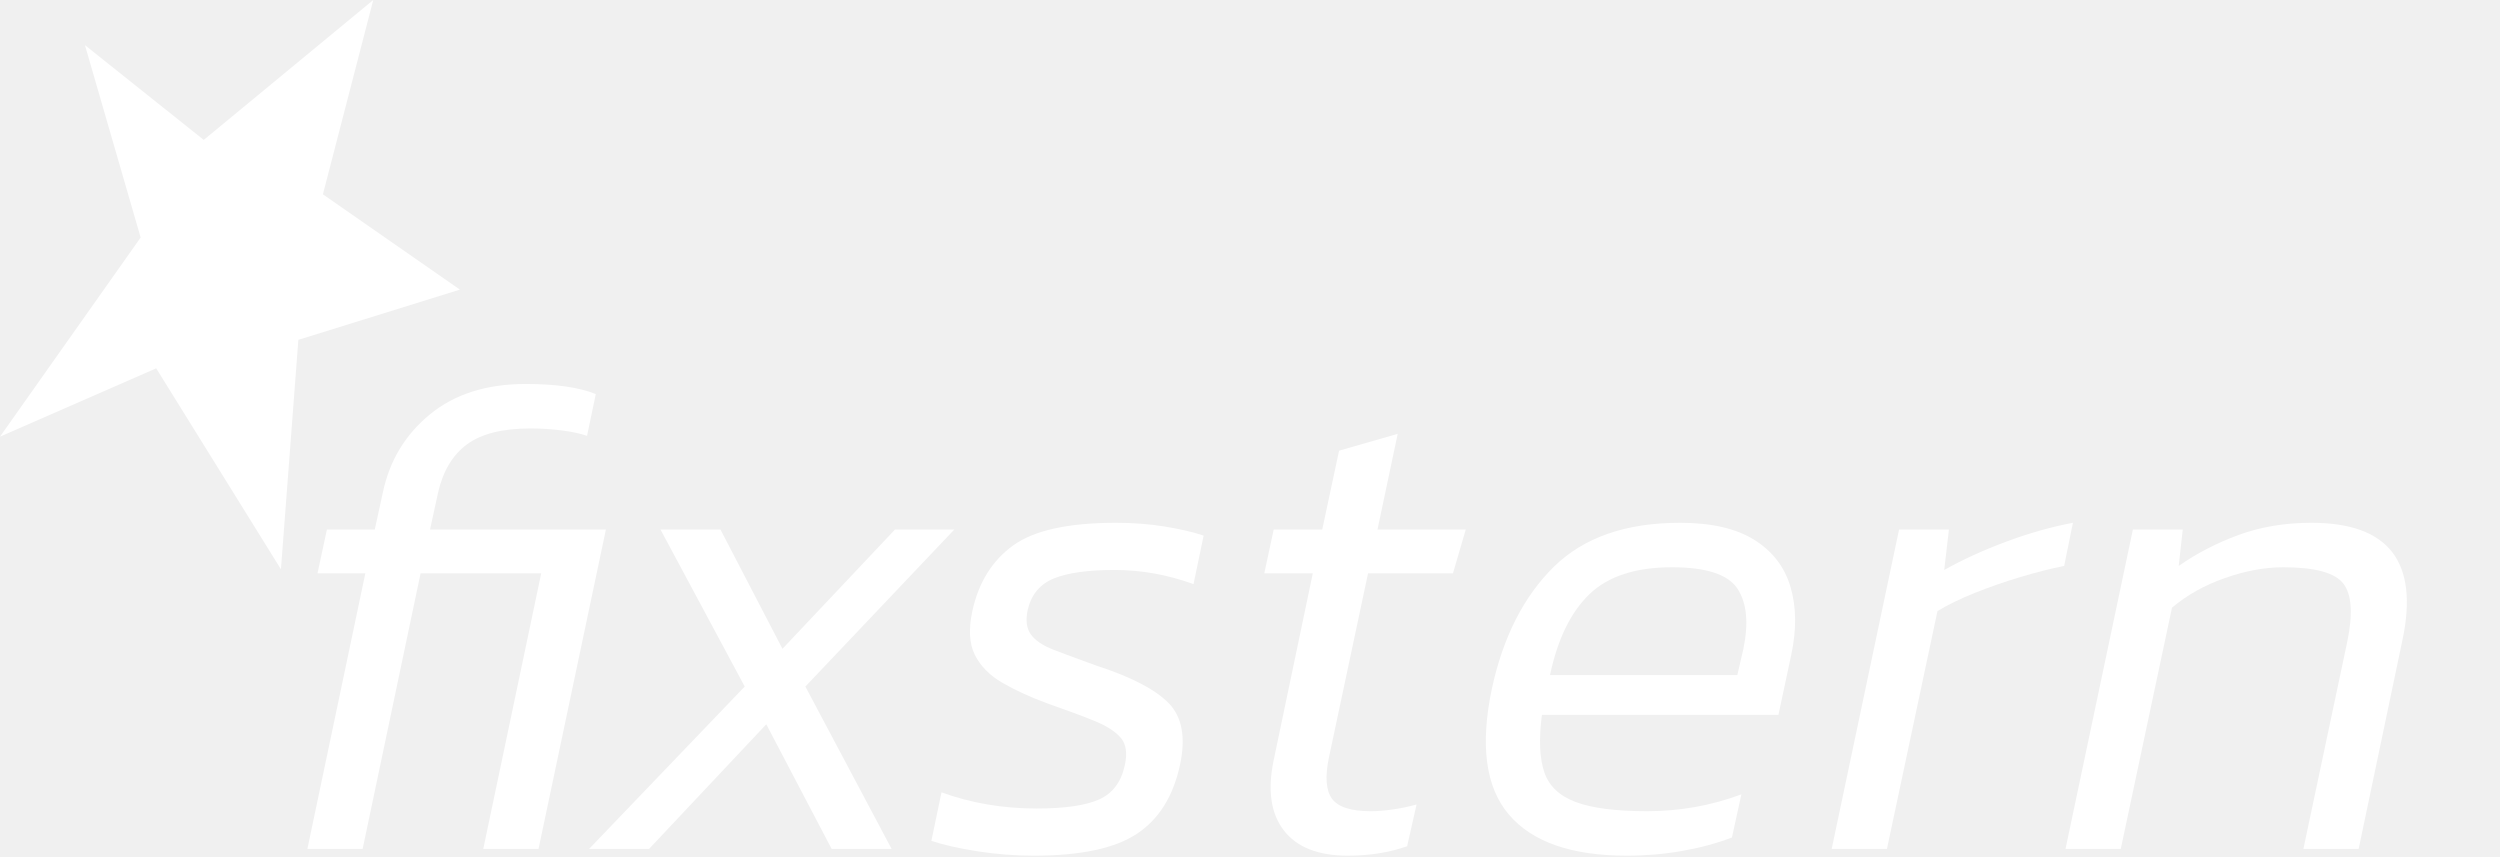
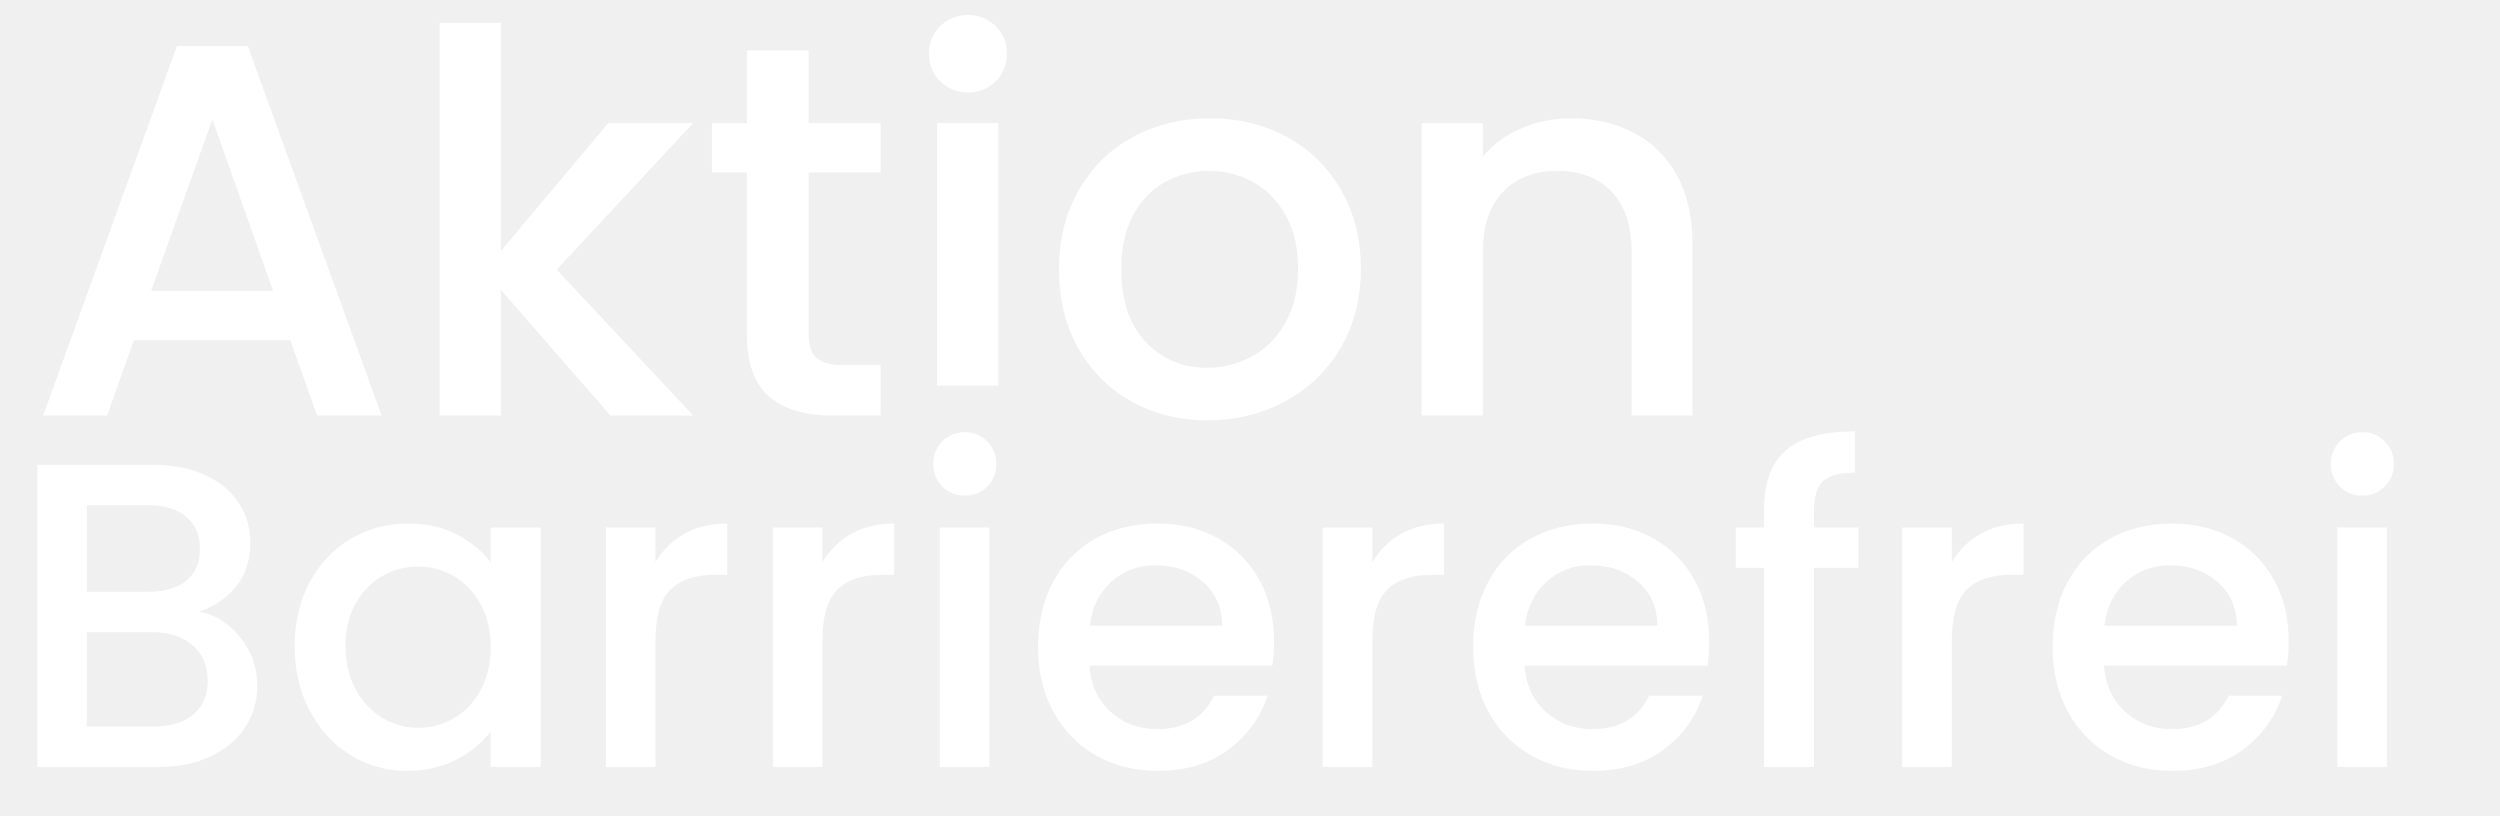
- <svg xmlns="http://www.w3.org/2000/svg" width="100%" height="100%" viewBox="0 0 1707 585" version="1.1" xml:space="preserve" style="fill-rule:evenodd;clip-rule:evenodd;stroke-linejoin:round;stroke-miterlimit:2;">
-   <path d="M209.879,579.66L249.45,391.471L216.781,391.471L223.223,361.564L255.891,361.564L261.413,336.257C266.014,314.478 276.75,296.687 293.621,282.883C310.492,269.08 332.271,262.178 358.958,262.178C379.51,262.178 395.461,264.479 406.81,269.08L400.829,297.607C396.534,296.074 390.86,294.847 383.804,293.926C376.749,293.006 369.541,292.546 362.179,292.546C343.161,292.546 328.744,296.15 318.928,303.359C309.112,310.567 302.517,321.533 299.143,336.257L293.621,361.564L413.712,361.564L367.7,579.66L329.97,579.66L369.541,391.471L287.179,391.471L247.609,579.66L209.879,579.66Z" style="fill:white;fill-rule:nonzero;" />
-   <path d="M402.209,579.66L508.497,468.771L450.982,361.564L491.932,361.564L534.263,443.005L611.103,361.564L651.594,361.564L549.907,468.771L608.802,579.66L567.852,579.66L523.22,494.538L443.16,579.66L402.209,579.66Z" style="fill:white;fill-rule:nonzero;" />
-   <path d="M705.888,584.261C693.004,584.261 680.198,583.264 667.468,581.27C654.738,579.277 644.232,576.899 635.949,574.139L642.851,541.01C663.097,548.372 684.722,552.053 707.728,552.053C727.053,552.053 741.317,549.982 750.519,545.841C759.721,541.7 765.55,533.955 768.004,522.605C769.844,514.323 768.924,508.035 765.243,503.74C761.562,499.446 755.58,495.612 747.298,492.238C739.016,488.863 728.28,484.876 715.09,480.274C703.434,475.98 693.234,471.302 684.492,466.241C675.75,461.179 669.461,454.815 665.627,447.146C661.793,439.477 661.256,429.355 664.017,416.778C668.311,397.453 677.59,382.653 691.854,372.377C706.118,362.101 729.507,356.963 762.022,356.963C773.678,356.963 784.721,357.806 795.151,359.493C805.58,361.18 814.476,363.251 821.837,365.705L814.936,398.833C797.144,392.392 779.2,389.171 761.102,389.171C743.004,389.171 729.2,391.088 719.691,394.922C710.182,398.757 704.2,405.889 701.746,416.318C700.213,423.373 700.903,428.971 703.817,433.112C706.731,437.253 711.946,440.781 719.461,443.695C726.976,446.609 736.716,450.213 748.679,454.508C772.298,462.176 788.709,470.689 797.911,480.044C807.114,489.4 809.721,503.434 805.733,522.145C801.132,543.617 791.316,559.338 776.286,569.307C761.255,579.277 737.789,584.261 705.888,584.261Z" style="fill:white;fill-rule:nonzero;" />
-   <path d="M920.303,584.261C900.058,584.261 885.487,578.51 876.592,567.007C867.696,555.504 865.395,539.476 869.69,518.924L896.377,391.471L863.248,391.471L869.69,361.564L902.818,361.564L914.321,307.73L954.352,296.227L940.548,361.564L1000.82,361.564L992.081,391.471L934.106,391.471L907.42,517.084C904.659,530.274 905.349,539.706 909.49,545.381C913.631,551.056 922.45,553.893 935.947,553.893C940.241,553.893 945.149,553.51 950.671,552.743C956.192,551.976 961.714,550.826 967.235,549.292L960.793,577.82C948.524,582.114 935.027,584.261 920.303,584.261Z" style="fill:white;fill-rule:nonzero;" />
-   <path d="M1110.79,584.261C1073.06,584.261 1046.22,574.906 1030.27,556.194C1014.32,537.483 1010.48,508.648 1018.77,469.692C1026.43,434.723 1040.47,407.192 1060.87,387.1C1081.27,367.009 1110.02,356.963 1147.14,356.963C1168.61,356.963 1185.56,360.874 1197.98,368.696C1210.41,376.518 1218.61,387.254 1222.6,400.904C1226.59,414.554 1226.74,429.968 1223.06,447.146L1214.32,488.096L1052.82,488.096C1050.67,504.661 1051.2,517.697 1054.43,527.207C1057.65,536.716 1064.86,543.541 1076.05,547.682C1087.25,551.823 1103.43,553.893 1124.59,553.893C1146.99,553.893 1168.46,550.059 1189.01,542.39L1182.57,571.838C1172.14,575.826 1160.79,578.893 1148.52,581.04C1136.25,583.188 1123.67,584.261 1110.79,584.261ZM1058.34,460.949L1186.25,460.949L1190.39,443.005C1194.07,425.214 1192.69,411.487 1186.25,401.824C1179.81,392.162 1164.93,387.33 1141.62,387.33C1116.77,387.33 1097.98,393.465 1085.25,405.735C1072.52,418.005 1063.55,436.41 1058.34,460.949Z" style="fill:white;fill-rule:nonzero;" />
-   <path d="M1250.67,579.66L1296.68,361.564L1330.73,361.564L1327.51,389.171C1340.09,382.116 1354.2,375.674 1369.84,369.846C1385.49,364.018 1400.67,359.723 1415.39,356.963L1409.41,386.41C1400.21,388.251 1390.24,390.781 1379.5,394.002C1368.77,397.223 1358.41,400.827 1348.44,404.815C1338.48,408.803 1329.96,412.944 1322.91,417.238L1288.4,579.66L1250.67,579.66Z" style="fill:white;fill-rule:nonzero;" />
-   <path d="M1410.33,579.66L1456.34,361.564L1490.39,361.564L1487.63,386.41C1499.9,377.821 1513.55,370.766 1528.58,365.245C1543.61,359.723 1560.18,356.963 1578.27,356.963C1631.03,356.963 1651.74,383.649 1640.39,437.023L1610.48,579.66L1572.75,579.66L1602.66,438.404C1606.65,419.385 1605.8,406.119 1600.13,398.603C1594.45,391.088 1580.73,387.33 1558.95,387.33C1546.37,387.33 1533.11,389.784 1519.15,394.692C1505.19,399.6 1493.15,406.349 1483.03,414.938L1448.06,579.66L1410.33,579.66Z" style="fill:white;fill-rule:nonzero;" />
-   <path d="M96.031,162.18L58.009,30.838L139.119,95.53L254.859,-0L220.478,132.684L314.019,197.746L203.719,232.034L191.824,388.714L106.654,251.493L-0,298.139L96.031,162.18Z" style="fill:white;" />
-   <g id="Ebene1">
+ <svg xmlns="http://www.w3.org/2000/svg" width="100%" height="100%" viewBox="0 0 3834 1250" version="1.1" xml:space="preserve" style="fill-rule:evenodd;clip-rule:evenodd;stroke-linejoin:round;stroke-miterlimit:2;">
+   <g id="zwe-schriftgrössen-">
+     <g>
+       <path d="M305.246,938.218C330.135,942.662 351.246,955.773 368.58,977.551C385.913,999.329 394.58,1024 394.58,1051.55C394.58,1075.11 388.469,1096.33 376.246,1115.22C364.024,1134.11 346.357,1149 323.246,1159.88C300.135,1170.77 273.246,1176.22 242.58,1176.22L57.246,1176.22L57.246,712.884L233.913,712.884C265.469,712.884 292.58,718.218 315.246,728.884C337.913,739.551 355.024,753.884 366.58,771.884C378.135,789.884 383.913,809.995 383.913,832.218C383.913,858.884 376.802,881.107 362.58,898.884C348.357,916.662 329.246,929.773 305.246,938.218ZM133.246,907.551L227.246,907.551C252.135,907.551 271.58,901.884 285.58,890.551C299.58,879.218 306.58,862.884 306.58,841.551C306.58,820.662 299.58,804.329 285.58,792.551C271.58,780.773 252.135,774.884 227.246,774.884L133.246,774.884L133.246,907.551ZM235.913,1114.22C261.691,1114.22 281.913,1108 296.58,1095.55C311.246,1083.11 318.58,1065.77 318.58,1043.55C318.58,1020.88 310.802,1002.88 295.246,989.551C279.691,976.218 259.024,969.551 233.246,969.551L133.246,969.551L133.246,1114.22L235.913,1114.22Z" style="fill:white;fill-rule:nonzero;" />
+       <path d="M451.913,990.884C451.913,953.995 459.58,921.329 474.913,892.884C490.246,864.44 511.135,842.329 537.58,826.551C564.024,810.773 593.246,802.884 625.246,802.884C654.135,802.884 679.357,808.551 700.913,819.884C722.469,831.218 739.691,845.329 752.58,862.218L752.58,808.884L829.246,808.884L829.246,1176.22L752.58,1176.22L752.58,1121.55C739.691,1138.88 722.135,1153.33 699.913,1164.88C677.691,1176.44 652.357,1182.22 623.913,1182.22C592.357,1182.22 563.469,1174.11 537.246,1157.88C511.024,1141.66 490.246,1119 474.913,1089.88C459.58,1060.77 451.913,1027.77 451.913,990.884ZM752.58,992.218C752.58,966.884 747.357,944.884 736.913,926.218C726.469,907.551 712.802,893.329 695.913,883.551C679.024,873.773 660.802,868.884 641.246,868.884C621.691,868.884 603.469,873.662 586.58,883.218C569.691,892.773 556.024,906.773 545.58,925.218C535.135,943.662 529.913,965.551 529.913,990.884C529.913,1016.22 535.135,1038.44 545.58,1057.55C556.024,1076.66 569.802,1091.22 586.913,1101.22C604.024,1111.22 622.135,1116.22 641.246,1116.22C660.802,1116.22 679.024,1111.33 695.913,1101.55C712.802,1091.77 726.469,1077.44 736.913,1058.55C747.357,1039.66 752.58,1017.55 752.58,992.218Z" style="fill:white;fill-rule:nonzero;" />
+       <path d="M1005.25,862.218C1016.36,843.551 1031.14,828.995 1049.58,818.551C1068.03,808.107 1089.92,802.884 1115.25,802.884L1115.25,881.551L1095.92,881.551C1066.14,881.551 1043.58,889.107 1028.25,904.218C1012.92,919.329 1005.25,945.551 1005.25,982.884L1005.25,1176.22L929.25,1176.22L929.25,808.884L1005.25,808.884L1005.25,862.218Z" style="fill:white;fill-rule:nonzero;" />
+       <path d="M1261.25,862.218C1272.36,843.551 1287.14,828.995 1305.58,818.551C1324.03,808.107 1345.92,802.884 1371.25,802.884L1371.25,881.551L1351.92,881.551C1322.14,881.551 1299.58,889.107 1284.25,904.218C1268.92,919.329 1261.25,945.551 1261.25,982.884L1261.25,1176.22L1185.25,1176.22L1185.25,808.884L1261.25,808.884L1261.25,862.218Z" style="fill:white;fill-rule:nonzero;" />
+       <path d="M1479.91,760.218C1466.13,760.218 1454.58,755.551 1445.24,746.218C1435.91,736.884 1431.24,725.329 1431.24,711.551C1431.24,697.773 1435.91,686.218 1445.24,676.884C1454.58,667.551 1466.13,662.884 1479.91,662.884C1493.24,662.884 1504.58,667.551 1513.91,676.884C1523.24,686.218 1527.91,697.773 1527.91,711.551C1527.91,725.329 1523.24,736.884 1513.91,746.218C1504.58,755.551 1493.24,760.218 1479.91,760.218ZM1517.24,808.884L1517.24,1176.22L1441.24,1176.22L1441.24,808.884L1517.24,808.884Z" style="fill:white;fill-rule:nonzero;" />
+       <path d="M1953.91,983.551C1953.91,997.329 1953.02,1009.77 1951.24,1020.88L1670.58,1020.88C1672.8,1050.22 1683.69,1073.77 1703.24,1091.55C1722.8,1109.33 1746.8,1118.22 1775.24,1118.22C1816.13,1118.22 1845.02,1101.11 1861.91,1066.88L1943.91,1066.88C1932.8,1100.66 1912.69,1128.33 1883.58,1149.88C1854.47,1171.44 1818.35,1182.22 1775.24,1182.22C1740.13,1182.22 1708.69,1174.33 1680.91,1158.55C1653.13,1142.77 1631.35,1120.55 1615.58,1091.88C1599.8,1063.22 1591.91,1030 1591.91,992.218C1591.91,954.44 1599.58,921.218 1614.91,892.551C1630.24,863.884 1651.8,841.773 1679.58,826.218C1707.35,810.662 1739.24,802.884 1775.24,802.884C1809.91,802.884 1840.8,810.44 1867.91,825.551C1895.02,840.662 1916.13,861.884 1931.24,889.218C1946.35,916.551 1953.91,947.995 1953.91,983.551ZM1874.58,959.551C1874.13,931.551 1864.13,909.107 1844.58,892.218C1825.02,875.329 1800.8,866.884 1771.91,866.884C1745.69,866.884 1723.24,875.218 1704.58,891.884C1685.91,908.551 1674.8,931.107 1671.24,959.551L1874.58,959.551Z" style="fill:white;fill-rule:nonzero;" />
+       <path d="M2104.58,862.218C2115.69,843.551 2130.47,828.995 2148.91,818.551C2167.36,808.107 2189.25,802.884 2214.58,802.884L2214.58,881.551L2195.25,881.551C2165.47,881.551 2142.91,889.107 2127.58,904.218C2112.25,919.329 2104.58,945.551 2104.58,982.884L2104.58,1176.22L2028.58,1176.22L2028.58,808.884L2104.58,808.884L2104.58,862.218Z" style="fill:white;fill-rule:nonzero;" />
+       <path d="M2621.25,983.551C2621.25,997.329 2620.36,1009.77 2618.58,1020.88L2337.92,1020.88C2340.14,1050.22 2351.03,1073.77 2370.58,1091.55C2390.14,1109.33 2414.14,1118.22 2442.58,1118.22C2483.47,1118.22 2512.36,1101.11 2529.25,1066.88L2611.25,1066.88C2600.14,1100.66 2580.03,1128.33 2550.92,1149.88C2521.81,1171.44 2485.7,1182.22 2442.58,1182.22C2407.47,1182.22 2376.03,1174.33 2348.25,1158.55C2320.47,1142.77 2298.7,1120.55 2282.92,1091.88C2267.14,1063.22 2259.25,1030 2259.25,992.218C2259.25,954.44 2266.92,921.218 2282.25,892.551C2297.58,863.884 2319.14,841.773 2346.92,826.218C2374.7,810.662 2406.58,802.884 2442.58,802.884C2477.25,802.884 2508.14,810.44 2535.25,825.551C2562.36,840.662 2583.47,861.884 2598.58,889.218C2613.7,916.551 2621.25,947.995 2621.25,983.551ZM2541.92,959.551C2541.47,931.551 2531.47,909.107 2511.92,892.218C2492.36,875.329 2468.14,866.884 2439.25,866.884C2413.03,866.884 2390.58,875.218 2371.92,891.884C2353.25,908.551 2342.14,931.107 2338.58,959.551L2541.92,959.551Z" style="fill:white;fill-rule:nonzero;" />
+       <path d="M2849.91,870.884L2781.91,870.884L2781.91,1176.22L2705.24,1176.22L2705.24,870.884L2661.91,870.884L2661.91,808.884L2705.24,808.884L2705.24,782.884C2705.24,740.662 2716.47,709.884 2738.91,690.551C2761.35,671.218 2796.58,661.551 2844.58,661.551L2844.58,724.884C2821.47,724.884 2805.24,729.218 2795.91,737.884C2786.58,746.551 2781.91,761.551 2781.91,782.884L2781.91,808.884L2849.91,808.884L2849.91,870.884Z" style="fill:white;fill-rule:nonzero;" />
+       <path d="M2993.25,862.218C3004.36,843.551 3019.14,828.995 3037.58,818.551C3056.03,808.107 3077.92,802.884 3103.25,802.884L3103.25,881.551L3083.92,881.551C3054.14,881.551 3031.58,889.107 3016.25,904.218C3000.92,919.329 2993.25,945.551 2993.25,982.884L2993.25,1176.22L2917.25,1176.22L2917.25,808.884L2993.25,808.884L2993.25,862.218Z" style="fill:white;fill-rule:nonzero;" />
+       <path d="M3509.91,983.551C3509.91,997.329 3509.02,1009.77 3507.24,1020.88L3226.58,1020.88C3228.8,1050.22 3239.69,1073.77 3259.24,1091.55C3278.8,1109.33 3302.8,1118.22 3331.24,1118.22C3372.13,1118.22 3401.02,1101.11 3417.91,1066.88L3499.91,1066.88C3488.8,1100.66 3468.69,1128.33 3439.58,1149.88C3410.47,1171.44 3374.35,1182.22 3331.24,1182.22C3296.13,1182.22 3264.69,1174.33 3236.91,1158.55C3209.13,1142.77 3187.35,1120.55 3171.58,1091.88C3155.8,1063.22 3147.91,1030 3147.91,992.218C3147.91,954.44 3155.58,921.218 3170.91,892.551C3186.24,863.884 3207.8,841.773 3235.58,826.218C3263.35,810.662 3295.24,802.884 3331.24,802.884C3365.91,802.884 3396.8,810.44 3423.91,825.551C3451.02,840.662 3472.13,861.884 3487.24,889.218C3502.35,916.551 3509.91,947.995 3509.91,983.551ZM3430.58,959.551C3430.13,931.551 3420.13,909.107 3400.58,892.218C3381.02,875.329 3356.8,866.884 3327.91,866.884C3301.69,866.884 3279.24,875.218 3260.58,891.884C3241.91,908.551 3230.8,931.107 3227.24,959.551L3430.58,959.551Z" style="fill:white;fill-rule:nonzero;" />
+       <path d="M3623.25,760.218C3609.47,760.218 3597.92,755.551 3588.58,746.218C3579.25,736.884 3574.58,725.329 3574.58,711.551C3574.58,697.773 3579.25,686.218 3588.58,676.884C3597.92,667.551 3609.47,662.884 3623.25,662.884C3636.58,662.884 3647.92,667.551 3657.25,676.884C3666.58,686.218 3671.25,697.773 3671.25,711.551C3671.25,725.329 3666.58,736.884 3657.25,746.218C3647.92,755.551 3636.58,760.218 3623.25,760.218ZM3660.58,808.884L3660.58,1176.22L3584.58,1176.22L3584.58,808.884L3660.58,808.884Z" style="fill:white;fill-rule:nonzero;" />
    </g>
+     <g>
+       <path d="M445.149,521.681L205.408,521.681L164.215,637.264L66.177,637.264L271.316,70.747L380.064,70.747L585.203,637.264L486.341,637.264L445.149,521.681ZM418.785,445.983L325.69,183.074L231.771,445.983L418.785,445.983Z" style="fill:white;fill-rule:nonzero;" />
+       <path d="M853.779,413.425L1063.04,637.264L936.164,637.264L768.098,444.355L768.098,637.264L674.179,637.264L674.179,34.933L768.098,34.933L768.098,384.936L932.869,188.771L1063.04,188.771L853.779,413.425Z" style="fill:white;fill-rule:nonzero;" />
+       <path d="M1240.16,264.47L1240.16,512.728C1240.16,529.55 1244.14,541.623 1252.11,548.949C1260.07,556.275 1273.66,559.938 1292.89,559.938L1350.56,559.938L1350.56,637.264L1276.41,637.264C1234.12,637.264 1201.71,627.496 1179.19,607.961C1156.68,588.426 1145.42,556.682 1145.42,512.728L1145.42,264.47L1091.87,264.47L1091.87,188.771L1145.42,188.771L1145.42,77.259L1240.16,77.259L1240.16,188.771L1350.56,188.771L1350.56,264.47L1240.16,264.47Z" style="fill:white;fill-rule:nonzero;" />
+       <path d="M1484.85,141.852C1467.82,141.852 1453.54,136.155 1442.01,124.759C1430.48,113.364 1424.71,99.255 1424.71,82.433C1424.71,65.611 1430.48,51.503 1442.01,40.107C1453.54,28.712 1467.82,23.014 1484.85,23.014C1501.33,23.014 1515.33,28.712 1526.87,40.107C1538.4,51.503 1544.17,65.611 1544.17,82.433C1544.17,99.255 1538.4,113.364 1526.87,124.759C1515.33,136.155 1501.33,141.852 1484.85,141.852ZM1530.99,188.771L1530.99,591.43L1437.07,591.43L1437.07,188.771L1530.99,188.771Z" style="fill:white;fill-rule:nonzero;" />
+       <path d="M1851.46,644.589C1808.62,644.589 1769.9,634.958 1735.3,615.694C1700.69,596.43 1673.51,569.298 1653.74,534.298C1633.96,499.297 1624.08,458.735 1624.08,412.611C1624.08,367.029 1634.24,326.602 1654.56,291.33C1674.88,256.059 1702.62,228.927 1737.77,209.934C1772.92,190.942 1812.19,181.446 1855.58,181.446C1898.97,181.446 1938.24,190.942 1973.39,209.934C2008.54,228.927 2036.28,256.059 2056.6,291.33C2076.92,326.602 2087.08,367.029 2087.08,412.611C2087.08,458.192 2076.65,498.619 2055.78,533.891C2034.9,569.162 2006.48,596.43 1970.51,615.694C1934.53,634.958 1894.85,644.589 1851.46,644.589ZM1851.46,564.007C1875.63,564.007 1898.28,558.31 1919.43,546.914C1940.57,535.519 1957.74,518.426 1970.92,495.635C1984.1,472.844 1990.69,445.169 1990.69,412.611C1990.69,380.052 1984.38,352.513 1971.74,329.994C1959.11,307.474 1942.36,290.516 1921.49,279.121C1900.62,267.726 1878.1,262.028 1853.93,262.028C1829.77,262.028 1807.38,267.726 1786.79,279.121C1766.19,290.516 1749.85,307.474 1737.77,329.994C1725.68,352.513 1719.64,380.052 1719.64,412.611C1719.64,460.906 1732.14,498.212 1757.13,524.53C1782.12,550.848 1813.56,564.007 1851.46,564.007Z" style="fill:white;fill-rule:nonzero;" />
+       <path d="M2409.21,181.446C2444.91,181.446 2476.9,188.771 2505.19,203.423C2533.47,218.074 2555.58,239.78 2571.51,268.54C2587.44,297.299 2595.4,332.028 2595.4,372.727L2595.4,637.264L2502.31,637.264L2502.31,386.564C2502.31,346.408 2492.14,315.614 2471.82,294.179C2451.5,272.745 2423.76,262.028 2388.61,262.028C2353.46,262.028 2325.59,272.745 2304.99,294.179C2284.4,315.614 2274.1,346.408 2274.1,386.564L2274.1,637.264L2180.18,637.264L2180.18,188.771L2274.1,188.771L2274.1,240.051C2289.48,221.601 2309.11,207.221 2333,196.911C2356.9,186.601 2382.3,181.446 2409.21,181.446Z" style="fill:white;fill-rule:nonzero;" />
+     </g>
+   </g>
</svg>
